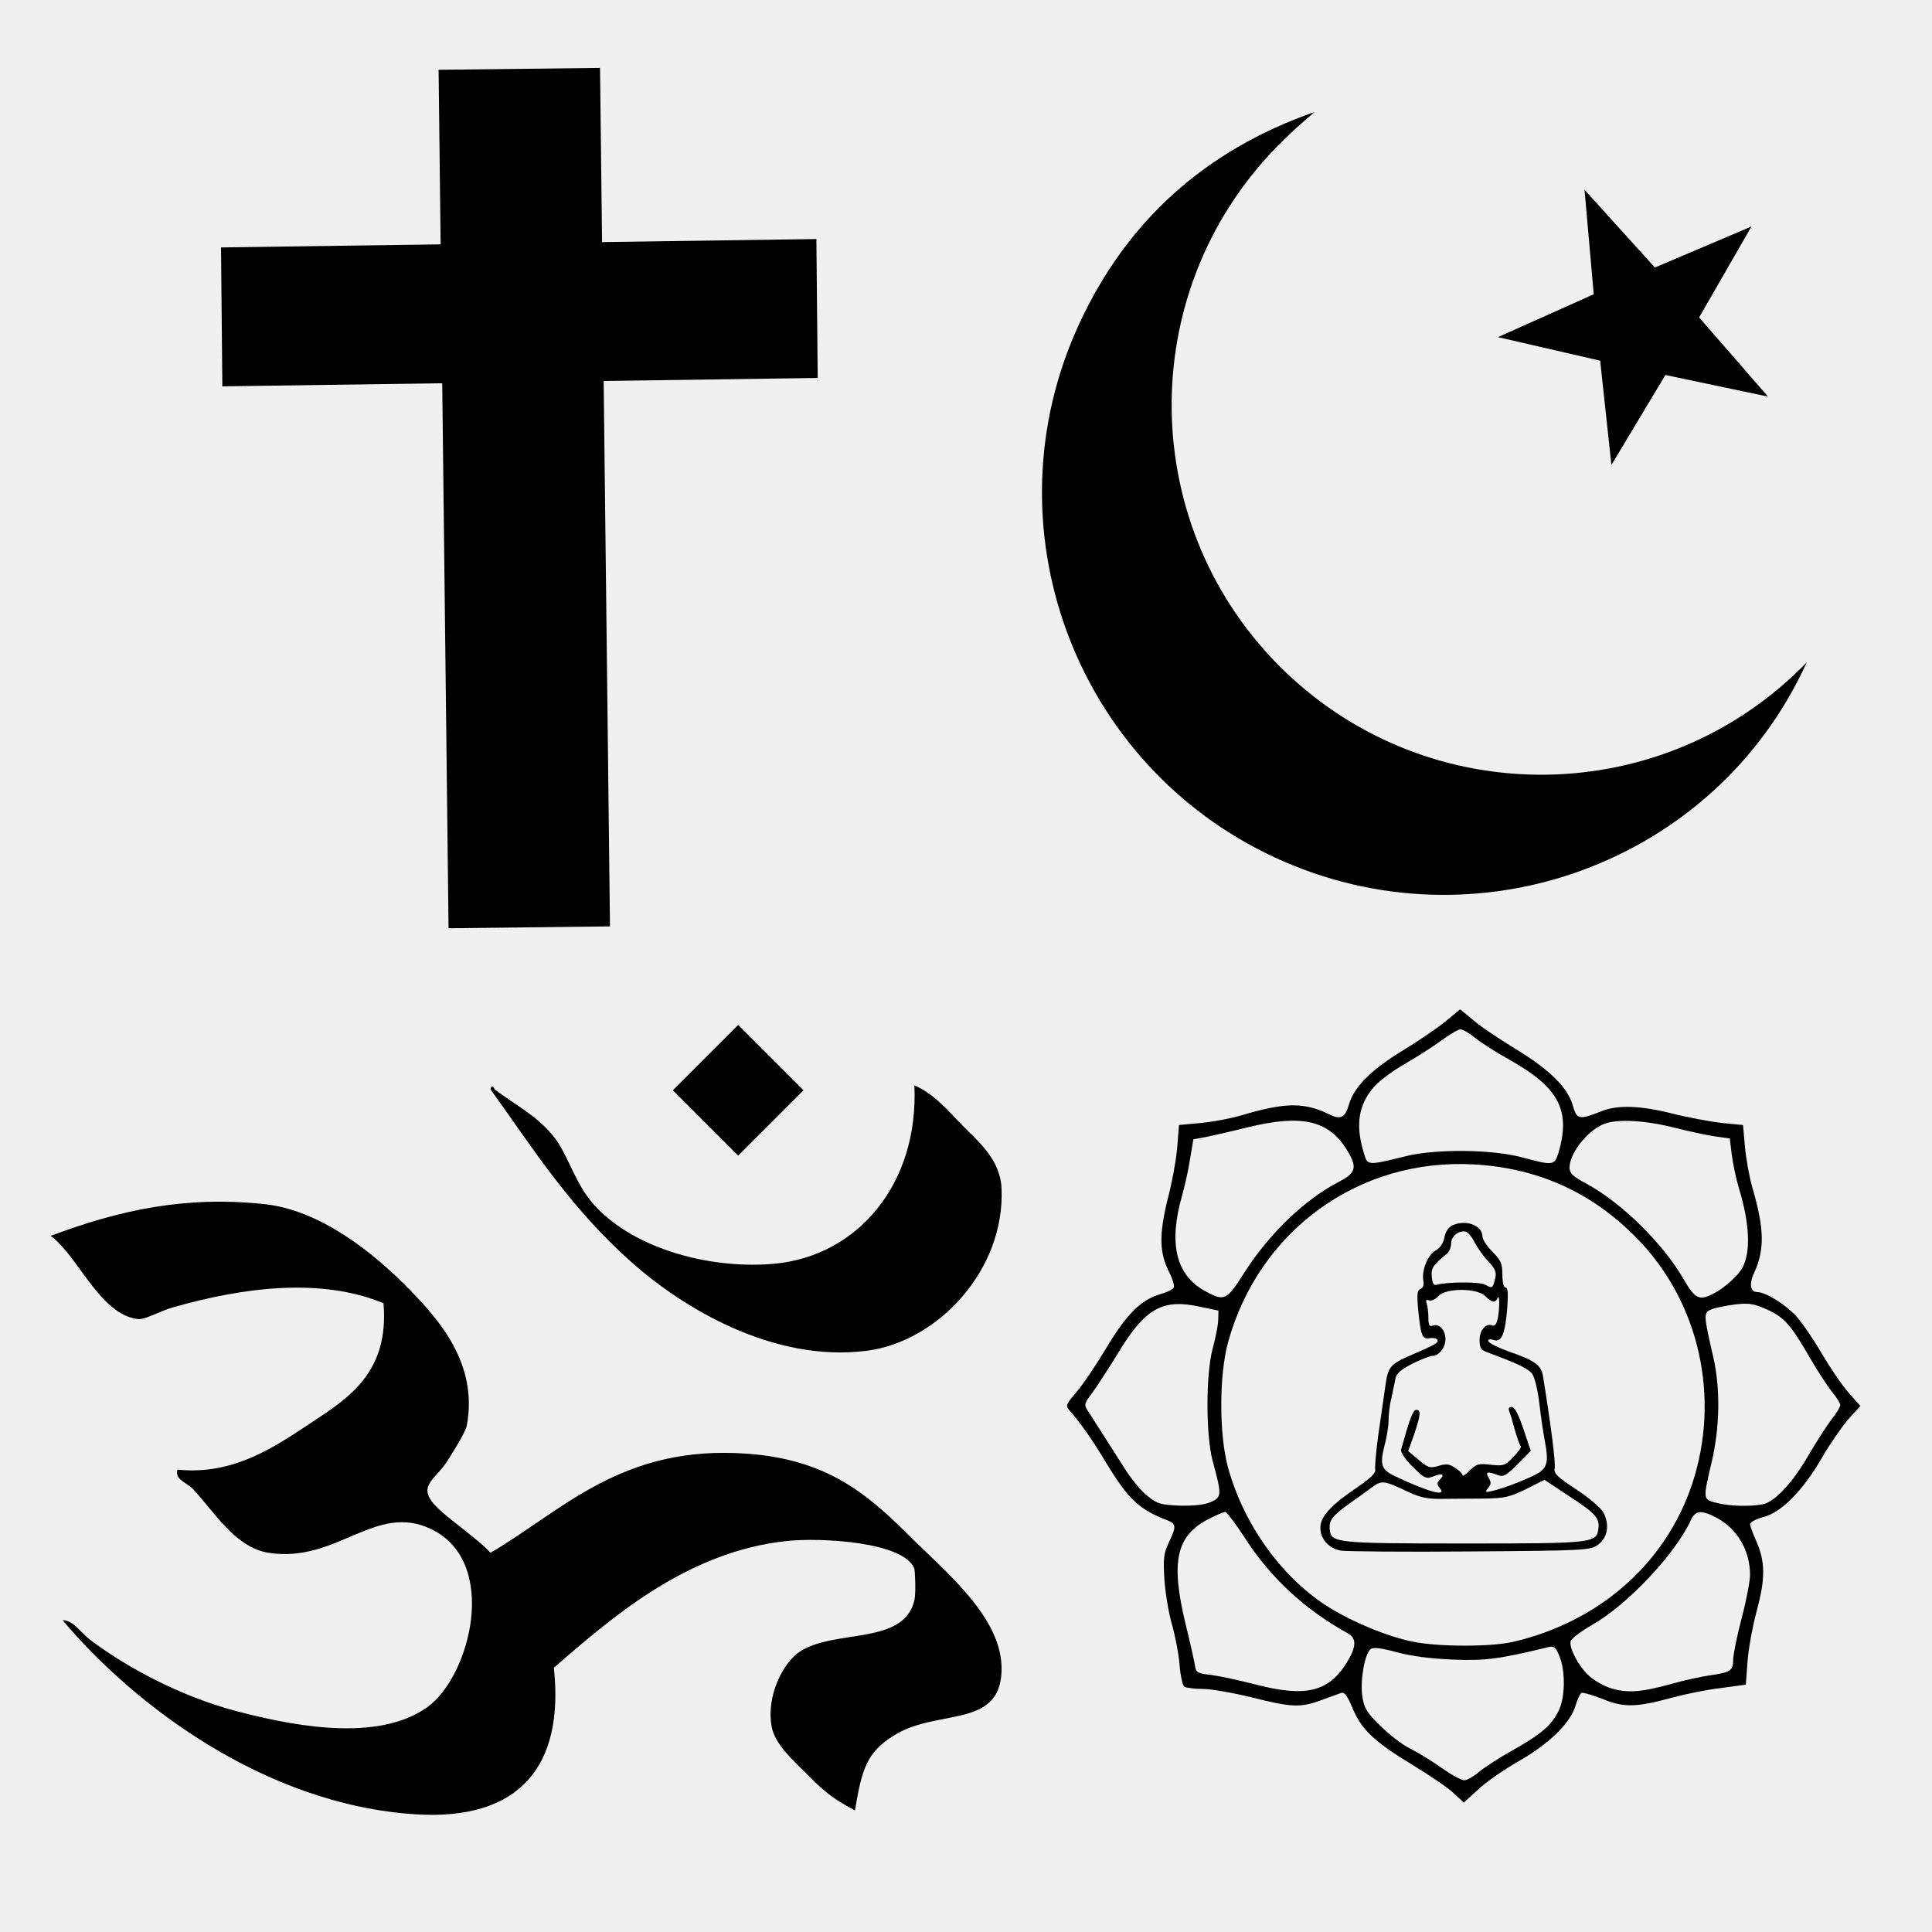
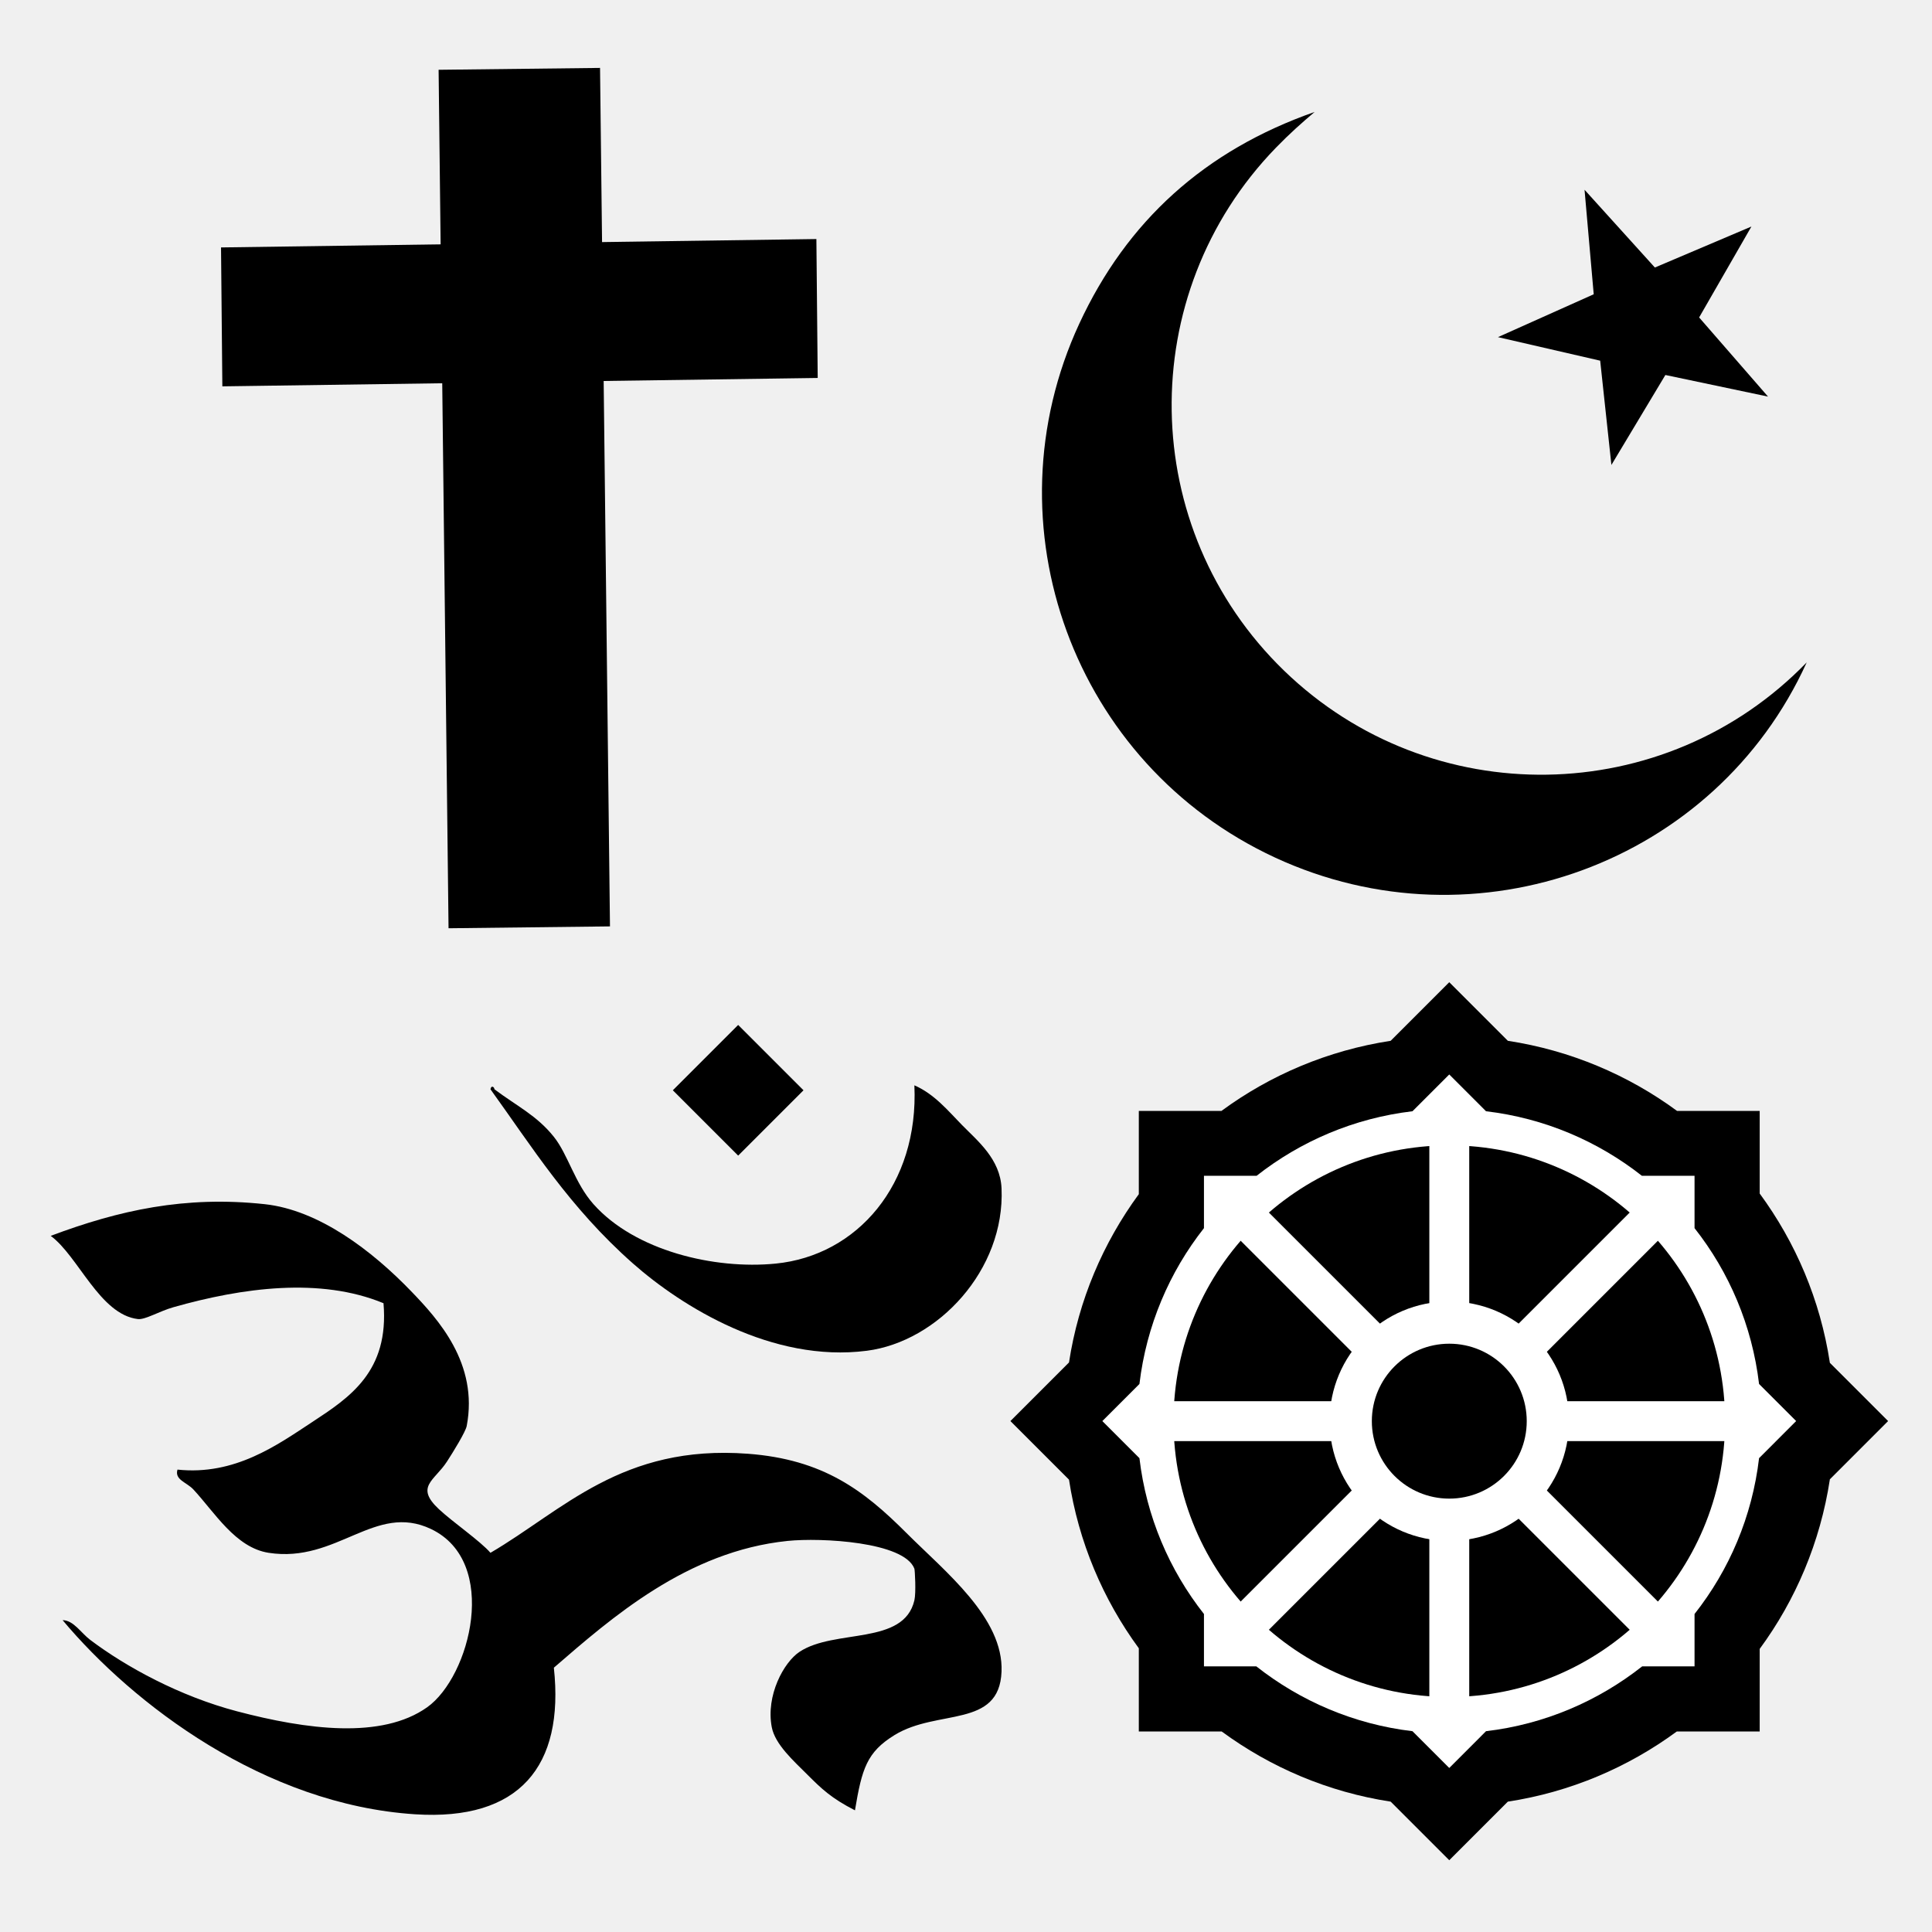
<svg xmlns="http://www.w3.org/2000/svg" width="32" height="32" id="svg2" version="1.0">
-   <defs id="defs4">
- </defs>
+   <defs id="defs4" />
  <g id="layer1">
    <g id="g2212" transform="translate(-23.00508,-11.78571)">
      <g id="g3385">
        <rect style="fill:#000000;fill-opacity:1;stroke:none;stroke-width:1;stroke-linecap:square;stroke-linejoin:miter;stroke-miterlimit:1;stroke-dasharray:none;stroke-dashoffset:18;stroke-opacity:1" id="rect3279" width="2.674" height="14.22" x="30.118" y="13.291" transform="matrix(0.999933,-1.1572613e-2,1.1572613e-2,0.999933,0,0)" />
        <rect style="fill:#000000;fill-opacity:1;stroke:none;stroke-width:1;stroke-linecap:square;stroke-linejoin:miter;stroke-miterlimit:1;stroke-dasharray:none;stroke-dashoffset:18;stroke-opacity:1" id="rect3281" width="9.862" height="2.301" x="26.514" y="16.258" transform="matrix(0.9999009,-1.4081469e-2,9.5106519e-3,0.9999548,0,0)" />
      </g>
    </g>
    <path d="M 29.284,6.569 L 27.584,6.211 L 26.69,7.701 L 26.504,5.974 L 24.811,5.584 L 26.397,4.874 L 26.245,3.143 L 27.41,4.431 L 29.009,3.752 L 28.143,5.258 L 29.284,6.569 z " id="path273" style="font-size:12px;fill:#000000;fill-rule:evenodd;stroke-width:1pt" />
    <path d="M 29.925,10.971 C 28.416,14.296 24.455,15.749 21.119,14.204 C 17.784,12.659 16.331,8.698 17.876,5.362 C 18.664,3.661 19.954,2.492 21.775,1.854 C 21.565,2.031 21.358,2.215 21.131,2.449 C 18.779,4.876 18.84,8.755 21.267,11.107 C 23.695,13.459 27.573,13.398 29.925,10.971 z " id="path278" style="font-size:12px;fill:#000000;fill-rule:evenodd;stroke-width:1pt" />
    <g id="g3335" transform="matrix(6.562822e-2,0,0,6.562822e-2,0.8399029,16.97631)">
      <path id="path6" d="M 110.986,16.235 C 111.176,15.1 111.989,15.68 111.986,16.235 C 117.615,20.462 122.685,22.846 126.985,28.234 C 130.577,32.735 132.24,39.903 136.983,45.232 C 147.447,56.987 167.468,61.769 182.978,60.23 C 203.518,58.191 219.115,40.292 217.973,15.236 C 223.04,17.449 226.464,21.651 229.972,25.235 C 233.9,29.248 239.643,33.822 239.97,41.233 C 240.88,61.851 223.887,79.922 205.975,82.228 C 182.026,85.311 159.201,71.005 146.982,60.231 C 130.861,46.016 121.354,30.583 110.986,16.235 z " clip-rule="evenodd" style="fill-rule:evenodd" />
      <path id="path8" d="M 3,150.219 C 5.805,150.273 7.575,153.389 9.999,155.218 C 19.038,162.039 32.578,169.417 46.995,173.216 C 64.65,177.868 83.548,180.324 94.989,172.216 C 105.909,164.477 113.333,135.49 95.989,127.222 C 81.845,120.48 72.268,135.91 54.994,133.221 C 46.629,131.919 41.371,122.995 35.996,117.223 C 34.296,115.398 31.214,114.807 31.996,112.224 C 46.477,113.754 57.142,106.039 65.992,100.225 C 75.44,94.017 85.45,87.486 83.99,70.229 C 68.012,63.626 48.387,66.302 30.997,71.229 C 27.38,72.254 23.837,74.447 21.998,74.229 C 12.378,73.088 6.979,58.357 0,53.231 C 17.235,46.76 33.888,43.066 53.993,45.232 C 67.707,46.71 81.101,56.97 90.989,67.229 C 97.691,74.183 108.017,85.425 104.987,101.225 C 104.704,102.699 101.558,107.808 99.987,110.224 C 96.845,115.058 91.867,116.511 97.987,122.223 C 101.493,125.494 108.431,130.261 110.986,133.221 C 129.213,122.569 144.141,105.821 175.977,108.224 C 194.958,109.658 205.175,117.424 215.972,128.222 C 225.794,138.044 240.515,149.654 239.969,163.217 C 239.392,177.58 223.815,172.551 212.973,179.215 C 205.961,183.525 204.728,187.712 202.974,198.213 C 197.006,195.16 194.527,192.765 190.976,189.214 C 187.514,185.752 182.811,181.585 181.977,177.216 C 180.452,169.23 185.006,160.854 188.976,158.218 C 197.84,152.331 215.283,156.683 217.972,145.22 C 218.427,143.279 218.101,137.555 217.972,137.221 C 215.357,130.433 194.415,129.357 185.976,130.222 C 160.601,132.821 141.519,149.65 126.984,162.217 C 129.68,187.138 118.255,200.904 91.988,199.213 C 53.93,196.763 20.814,171.461 3,150.219 z " clip-rule="evenodd" style="fill-rule:evenodd" />
      <rect id="rect10" height="23.318" width="23.318" clip-rule="evenodd" transform="matrix(0.7071,-0.7071,0.7071,0.7071,39.1583,127.513)" y="4.829" x="161.842" style="fill-rule:evenodd" />
    </g>
-     <g style="overflow:visible" id="g3379" transform="matrix(0.1775499,0,0,0.1775499,17.67424,16.71807)">
-       <g id="g3" transform="matrix(0.454369,0,0,-0.454369,0,532)">
-         <path id="path5" d="M 79.028,1126.463 C 78.328,1126.115 77.628,1125.122 77.454,1123.953 C 77.221,1122.786 76.519,1121.793 75.642,1121.327 C 74.067,1120.45 72.782,1117.297 73.133,1115.197 C 73.308,1114.32 73.133,1113.68 72.547,1113.445 C 71.905,1113.211 71.788,1112.392 72.082,1109.181 C 72.666,1103.634 72.9,1103.109 74.475,1103.344 C 75.236,1103.46 75.935,1103.284 76.05,1102.994 C 76.284,1102.409 75.7,1102.059 70.854,1099.957 C 66.358,1098.031 65.891,1097.505 65.365,1093.651 C 65.133,1092.015 64.49,1087.637 63.965,1083.958 C 63.441,1080.281 63.147,1076.835 63.264,1076.367 C 63.439,1075.726 62.329,1074.615 59.877,1072.924 C 54.274,1069.186 51.997,1066.732 51.997,1064.458 C 51.997,1062.12 53.69,1060.194 56.2,1059.728 C 57.252,1059.554 69.22,1059.436 82.766,1059.554 C 106.705,1059.728 107.405,1059.788 109.043,1060.955 C 110.969,1062.414 111.433,1064.983 110.148,1067.493 C 109.684,1068.426 107.229,1070.53 104.547,1072.282 C 100.635,1074.85 99.874,1075.609 100.107,1076.602 C 100.343,1077.593 99.406,1085.068 97.715,1095.522 C 97.365,1097.798 96.079,1098.733 90.711,1100.601 C 88.551,1101.36 86.679,1102.295 86.505,1102.703 C 86.387,1103.111 86.739,1103.23 87.5,1102.995 C 89.191,1102.41 89.89,1103.988 90.359,1109.359 C 90.593,1112.454 90.535,1113.737 90.011,1113.737 C 89.659,1113.737 89.366,1114.788 89.366,1116.366 C 89.366,1118.642 89.078,1119.345 87.324,1121.094 C 86.213,1122.203 85.28,1123.604 85.28,1124.247 C 85.276,1126.521 81.772,1127.807 79.028,1126.463 z M 83.64,1123.078 C 84.225,1121.967 85.45,1120.159 86.501,1119.108 C 87.963,1117.528 88.195,1116.83 87.902,1115.603 C 87.378,1113.561 87.32,1113.503 85.86,1114.32 C 84.691,1114.963 78.033,1114.905 75.935,1114.32 C 75.291,1114.086 75,1114.554 74.883,1115.898 C 74.708,1117.708 75.058,1118.29 77.919,1120.626 C 78.447,1121.034 78.853,1122.027 78.853,1122.786 C 78.853,1124.245 80.312,1125.47 81.774,1125.238 C 82.241,1125.18 83.116,1124.187 83.64,1123.078 z M 85.86,1111.984 C 87.201,1110.643 87.962,1110.527 88.368,1111.576 C 88.834,1112.629 88.834,1109.534 88.426,1107.432 C 88.194,1106.205 87.786,1105.738 87.261,1105.973 C 85.916,1106.439 84.69,1104.98 84.69,1102.936 C 84.69,1101.416 84.982,1100.892 86.323,1100.426 C 92.919,1097.974 94.791,1097.041 95.548,1095.93 C 96.017,1095.229 96.661,1092.545 96.949,1090.032 C 97.241,1087.464 97.766,1083.9 98.118,1082.03 C 98.875,1078.12 98.582,1076.777 96.777,1075.668 C 95.197,1074.675 89.708,1072.513 87.374,1071.993 C 85.799,1071.636 85.738,1071.696 86.439,1072.573 C 87.084,1073.329 87.084,1073.798 86.557,1074.675 C 85.798,1075.9 86.265,1076.074 88.365,1075.26 C 89.592,1074.791 90.119,1075.084 92.513,1077.478 L 95.197,1080.225 L 93.68,1084.717 C 92.687,1087.696 91.87,1089.215 91.288,1089.215 C 90.703,1089.215 90.527,1088.923 90.819,1088.22 C 91.051,1087.638 91.578,1085.886 91.988,1084.308 C 92.452,1082.788 92.921,1081.331 93.157,1081.155 C 93.329,1080.981 92.628,1079.988 91.635,1078.937 C 89.941,1077.185 89.591,1077.067 86.967,1077.359 C 84.513,1077.651 84.044,1077.535 82.703,1076.19 C 81.885,1075.375 81.186,1074.907 81.186,1075.201 C 81.186,1075.493 80.543,1076.19 79.669,1076.718 C 78.502,1077.535 77.799,1077.591 76.283,1077.124 C 74.531,1076.6 74.122,1076.718 72.196,1078.349 L 70.036,1080.161 L 71.262,1083.606 C 72.603,1087.634 72.72,1088.627 71.669,1088.627 C 71.025,1088.627 70.326,1086.757 68.573,1080.451 C 68.457,1079.929 69.45,1078.409 70.968,1076.95 C 73.42,1074.498 73.713,1074.377 75.347,1075.022 C 77.157,1075.725 77.624,1075.375 76.397,1074.145 C 75.932,1073.681 75.932,1073.268 76.514,1072.567 C 78.089,1070.699 74.354,1071.694 67.288,1075.019 C 64.543,1076.304 64.193,1077.413 65.128,1081.091 C 65.594,1082.845 66.005,1085.239 66.005,1086.408 C 66.005,1087.633 66.237,1089.735 66.589,1091.078 C 66.88,1092.479 67.29,1094.231 67.407,1095.048 C 67.64,1096.157 68.573,1096.918 70.968,1098.143 C 72.72,1099.02 74.587,1099.721 75.055,1099.721 C 76.339,1099.721 77.682,1101.413 77.682,1103.166 C 77.682,1105.034 76.397,1106.435 75.055,1105.911 C 74.354,1105.677 74.179,1106.025 74.179,1107.544 C 74.179,1108.653 74.004,1109.996 73.829,1110.465 C 73.596,1111.108 73.713,1111.34 74.295,1111.108 C 74.761,1110.932 75.638,1111.282 76.223,1111.983 C 77.745,1113.677 84.167,1113.677 85.86,1111.984 z M 70.094,1071.754 C 72.604,1070.587 74.123,1070.295 77.101,1070.355 C 79.204,1070.355 82.998,1070.413 85.624,1070.413 C 89.772,1070.471 90.823,1070.703 94.21,1072.341 L 98.006,1074.267 L 102.674,1071.172 C 108.456,1067.437 109.332,1066.444 109.098,1064.342 C 108.748,1061.247 108.163,1061.191 81.48,1061.191 C 55.09,1061.191 54.155,1061.307 53.922,1064.11 C 53.746,1065.92 54.446,1066.852 58.009,1069.423 C 59.527,1070.472 61.628,1071.994 62.621,1072.75 C 64.664,1074.206 65.074,1074.148 70.094,1071.754 z " />
-       </g>
-       <g id="g7" transform="matrix(0.156,0,0,-0.156,0,461)">
-         <path id="path9" d="M 245.84,2488.625 C 250.56,2493.07 261.19,2500.413 269.453,2505.189 C 287.332,2515.255 300.471,2527.719 303.858,2538.136 C 305.029,2542.243 306.713,2545.836 307.558,2546.343 C 308.234,2546.85 313.975,2545.147 320.216,2542.756 C 333.03,2537.46 340.279,2537.629 362.722,2543.777 C 369.796,2545.655 382.278,2548.222 390.711,2549.242 L 405.879,2551.295 L 406.893,2564.948 C 407.394,2572.466 409.935,2586.301 412.464,2595.691 C 417.691,2614.984 417.528,2625.057 411.963,2637.52 C 410.098,2641.789 408.414,2646.228 408.414,2647.254 C 408.414,2648.45 411.963,2650.334 416.339,2651.53 C 426.968,2654.084 440.284,2667.568 451.414,2687.049 C 455.971,2694.905 463.058,2705.14 466.92,2709.754 L 474.363,2717.948 L 467.27,2725.979 C 463.383,2730.417 456.302,2740.822 451.251,2749.37 C 446.362,2757.74 439.445,2767.975 435.895,2771.74 C 429.504,2778.736 417.691,2786.079 412.62,2786.079 C 408.582,2786.079 407.743,2791.031 410.78,2797.35 C 417.184,2811.357 417.021,2823.645 409.935,2848.059 C 408.082,2854.382 406.054,2865.484 405.378,2872.824 L 404.207,2885.967 L 391.543,2887.172 C 384.632,2888.02 371.311,2890.412 362.033,2892.806 C 342.808,2897.579 329.662,2898.099 319.884,2894.337 C 306.049,2888.869 304.872,2889.044 302.337,2897.924 C 299.138,2908.679 288.346,2919.274 267.431,2931.907 C 258.323,2937.538 247.192,2944.881 242.979,2948.634 L 235.048,2955.129 L 226.124,2947.786 C 221.063,2943.682 209.591,2935.833 200.486,2930.364 C 182.266,2919.274 171.652,2908.848 168.616,2898.438 C 166.247,2890.068 163.549,2888.882 156.134,2892.632 C 141.464,2899.631 130.333,2899.462 104.357,2891.784 C 98.116,2889.894 87.154,2887.853 79.905,2887.167 L 66.919,2885.968 L 65.908,2873.173 C 65.404,2866.159 62.878,2851.992 60.177,2841.751 C 54.947,2820.401 55.116,2809.815 61.016,2798.04 C 63.044,2794.102 64.221,2790.002 63.886,2788.979 C 63.545,2787.786 59.667,2785.908 55.454,2784.722 C 43.986,2781.301 35.384,2772.59 23.243,2752.267 C 17.174,2742.195 9.242,2730.42 5.53,2726.144 C -0.877,2718.629 -1.049,2718.119 1.649,2715.048 C 7.89,2708.046 15.311,2697.467 23.575,2683.632 C 36.561,2662.285 43.141,2655.969 59.833,2649.646 C 65.401,2647.436 65.401,2645.89 60.844,2636.318 C 57.811,2630.008 57.476,2626.765 58.152,2614.815 C 58.65,2607.14 60.512,2595.008 62.531,2587.997 C 64.556,2581.011 66.753,2569.73 67.254,2563.251 C 67.761,2556.584 69.11,2550.781 70.124,2550.092 C 71.132,2549.422 76.193,2548.727 81.251,2548.727 C 86.312,2548.727 99.63,2546.342 110.764,2543.606 C 134.546,2537.628 139.61,2537.459 152.093,2542.066 C 157.139,2543.938 162.538,2545.834 163.893,2546.341 C 165.912,2547.023 167.599,2544.632 170.466,2537.796 C 175.693,2524.819 183.452,2517.295 206.045,2503.641 C 216.678,2497.168 228.143,2489.474 231.348,2486.232 L 237.254,2480.767 L 245.84,2488.625 z M 224.093,2501.434 C 218.359,2505.534 209.93,2510.655 205.207,2513.04 C 200.653,2515.256 192.559,2521.41 187.328,2526.699 C 179.065,2534.73 177.547,2537.46 176.539,2544.452 C 175.187,2553.51 177.891,2569.567 181.428,2572.465 C 182.946,2573.83 187.328,2573.31 196.94,2570.756 C 205.541,2568.371 217.517,2566.831 230.5,2566.311 C 250.059,2565.46 258.654,2566.649 288.17,2573.829 C 291.206,2574.511 292.395,2573.491 294.411,2568.37 C 298.123,2559.324 297.954,2543.267 293.735,2535.248 C 289.516,2526.884 283.45,2521.57 265.734,2511.666 C 257.815,2507.234 249.051,2501.431 246.015,2498.871 C 242.979,2496.304 239.267,2494.251 237.583,2494.101 C 235.896,2494.097 229.827,2497.333 224.093,2501.434 z M 323.921,2549.585 C 319.883,2551.125 314.312,2554.355 311.777,2556.922 C 305.542,2562.725 299.977,2573.667 301.16,2577.423 C 301.661,2578.957 307.558,2583.395 314.143,2587.151 C 335.214,2599.101 364.06,2629.844 373.162,2649.989 C 375.704,2655.454 379.24,2655.804 388.004,2651.354 C 400.649,2644.693 408.412,2631.722 408.412,2616.867 C 408.412,2613.449 406.221,2601.661 403.354,2590.919 C 400.487,2579.983 398.296,2568.877 398.296,2565.979 C 398.296,2559.663 396.593,2558.63 384.799,2556.921 C 379.741,2556.245 368.611,2553.86 360.347,2551.462 C 342.301,2546.499 333.875,2546.161 323.921,2549.585 z M 112.458,2551.464 C 103.178,2553.861 91.371,2556.409 86.31,2557.092 C 78.044,2557.95 77.036,2558.632 76.532,2562.382 C 76.194,2564.786 73.662,2576.223 70.795,2587.835 C 61.859,2624.894 65.233,2640.432 84.627,2650.335 C 89.175,2652.733 93.735,2654.598 94.574,2654.598 C 95.416,2654.598 100.477,2647.943 105.873,2639.743 C 121.395,2615.329 142.128,2596.204 168.11,2581.863 C 173.168,2578.958 172.999,2573.831 167.428,2564.786 C 156.466,2546.85 142.638,2543.607 112.458,2551.464 z M 206.393,2577.073 C 192.051,2579.984 171.982,2588.178 157.649,2596.88 C 129.313,2614.12 105.872,2646.228 96.26,2681.065 C 90.864,2700.534 90.864,2736.391 96.26,2756.025 C 114.643,2822.791 174.344,2866.158 242.979,2862.408 C 281.253,2860.361 313.642,2845.85 340.46,2818.522 C 378.058,2780.445 391.041,2722.909 373.682,2670.992 C 357.819,2623.698 318.193,2588.86 266.755,2576.904 C 253.434,2573.831 221.896,2573.831 206.393,2577.073 z M 388.85,2659.893 C 380.08,2662.122 380.08,2661.42 385.482,2684.489 C 390.352,2705.322 390.709,2728.19 386.496,2746.807 C 380.424,2773.281 380.424,2773.788 385.645,2775.841 C 388.337,2776.862 394.76,2778.06 399.98,2778.736 C 408.08,2779.59 411.11,2779.083 418.86,2775.496 C 429.151,2770.716 432.857,2766.438 444.676,2745.952 C 449.064,2738.437 454.786,2729.732 457.49,2726.317 C 460.182,2723.071 462.379,2719.487 462.379,2718.461 C 462.379,2717.434 460.025,2713.503 457.139,2709.922 C 454.284,2706.166 447.874,2696.256 442.822,2687.561 C 433.707,2671.842 423.078,2660.58 416.173,2659.203 C 408.757,2657.671 396.099,2658.015 388.85,2659.893 z M 48.03,2664.169 C 44.49,2666.892 38.584,2674.072 34.871,2679.869 C 31.162,2685.678 25.093,2695.237 21.384,2701.04 C 17.669,2706.856 13.628,2713.178 12.279,2715.216 C 10.088,2718.634 10.254,2719.488 14.808,2725.47 C 17.503,2729.051 24.589,2739.978 30.661,2749.884 C 46.849,2776.52 57.131,2782.323 79.902,2777.199 L 90.525,2774.983 L 90.359,2768.998 C 90.19,2765.765 88.669,2758.071 86.982,2751.936 C 82.938,2736.734 82.938,2701.039 86.982,2685.332 C 92.55,2664.849 92.55,2663.472 86.143,2660.58 C 82.259,2658.859 76.193,2658.189 67.419,2658.351 C 55.952,2658.86 53.933,2659.38 48.03,2664.169 z M 368.781,2793.601 C 356.299,2815.282 331.515,2839.534 310.438,2850.968 C 302.338,2855.237 300.472,2857.122 300.472,2860.53 C 300.472,2869.241 311.44,2882.897 321.218,2886.659 C 329.156,2889.73 346.014,2888.706 362.885,2884.44 C 371.649,2882.211 382.786,2879.82 387.506,2879.141 L 396.276,2877.949 L 397.465,2868.387 C 398.116,2863.094 399.982,2854.214 401.672,2848.411 C 408.245,2827.067 408.927,2810.159 403.857,2800.597 C 401.334,2795.98 393.409,2788.809 387.331,2785.57 C 378.227,2780.621 375.704,2781.644 368.781,2793.601 z M 82.939,2786.424 C 65.064,2795.98 60.512,2814.938 68.773,2843.797 C 70.291,2849.09 72.482,2858.818 73.496,2865.316 L 75.515,2877.435 L 83.102,2878.797 C 87.155,2879.658 98.452,2882.212 108.067,2884.613 C 140.444,2892.46 156.297,2888.882 167.428,2870.947 C 173.669,2860.706 172.824,2857.291 162.539,2851.992 C 142.303,2841.575 120.719,2820.911 105.873,2797.527 C 95.415,2780.956 94.066,2780.446 82.939,2786.424 z M 272.489,2866.508 C 254.435,2871.456 220.888,2871.801 202.671,2867.356 C 180.079,2861.728 179.741,2861.728 177.715,2868.386 C 172.319,2885.46 174.003,2897.583 183.28,2908.522 C 186.316,2912.106 194.745,2918.425 202.001,2922.513 C 209.416,2926.789 219.204,2933.105 224.093,2936.692 C 228.988,2940.27 233.874,2943.171 235.223,2943.171 C 236.563,2943.171 240.45,2940.961 243.824,2938.229 C 247.361,2935.315 256.638,2929.349 264.732,2924.898 C 294.411,2908.171 301.491,2894.512 293.572,2868.386 C 291.376,2861.898 290.192,2861.729 272.489,2866.508 z " />
-       </g>
+     <g id="g2241" transform="matrix(0.1651987,0,0,0.1651987,-10.92357,-116.7972)">
+       <path id="rect5307" style="fill:#000000;fill-opacity:1;stroke:none;stroke-width:10;stroke-linecap:round;stroke-linejoin:round;stroke-miterlimit:4;stroke-dasharray:none;stroke-dashoffset:0;stroke-opacity:1" d="M 211.429,805.489 L 205.554,811.364 C 199.275,812.325 193.485,814.79 188.585,818.396 L 180.304,818.396 L 180.304,826.739 C 176.722,831.627 174.26,837.361 173.304,843.614 L 167.429,849.489 L 173.304,855.364 C 174.26,861.618 176.722,867.383 180.304,872.271 L 180.304,880.614 L 188.616,880.614 C 193.512,884.211 199.284,886.687 205.554,887.646 L 211.429,893.521 L 217.304,887.646 C 223.573,886.687 229.345,884.211 234.241,880.614 L 242.554,880.614 L 242.554,872.333 C 246.156,867.434 248.625,861.641 249.585,855.364 L 249.585,855.333 L 255.429,849.489 L 249.585,843.646 L 249.585,843.614 C 248.625,837.338 246.156,831.576 242.554,826.677 L 242.554,818.396 L 234.272,818.396 C 229.372,814.79 223.582,812.325 217.304,811.364 L 211.429,805.489 z " />
+       <path id="path5297" style="fill:#ffffff;fill-opacity:1;stroke:none;stroke-width:10;stroke-linecap:round;stroke-linejoin:round;stroke-miterlimit:4;stroke-dasharray:none;stroke-dashoffset:0;stroke-opacity:1" d="M 211.429,814.739 L 207.741,818.427 C 201.891,819.117 196.522,821.432 192.116,824.896 L 186.835,824.896 L 186.835,830.146 C 183.366,834.549 181.062,839.92 180.366,845.771 L 176.647,849.489 L 180.366,853.208 C 181.058,859.071 183.36,864.422 186.835,868.833 L 186.835,874.083 L 192.085,874.083 C 196.498,877.562 201.875,879.891 207.741,880.583 L 211.429,884.271 L 215.116,880.583 C 220.986,879.893 226.357,877.564 230.772,874.083 L 236.022,874.083 L 236.022,868.833 C 239.501,864.42 241.799,859.074 242.491,853.208 L 246.21,849.489 L 242.491,845.771 C 241.794,839.917 239.495,834.551 236.022,830.146 L 236.022,824.896 L 230.741,824.896 C 226.332,821.43 220.97,819.116 215.116,818.427 L 211.429,814.739 z " />
+       <path id="path5295" style="fill:#000000;fill-opacity:1;stroke:none;stroke-width:10;stroke-linecap:round;stroke-linejoin:round;stroke-miterlimit:4;stroke-dasharray:none;stroke-dashoffset:0;stroke-opacity:1" transform="matrix(3.560606,0,0,3.560606,50.99552,690.7375)" d="M 52.824,44.588 C 52.825,48.877 49.348,52.355 45.059,52.355 C 40.77,52.355 37.293,48.877 37.294,44.588 C 37.293,40.299 40.77,36.822 45.059,36.822 C 49.348,36.822 52.825,40.299 52.824,44.588 z " />
+       <path id="path5319" style="fill:none;fill-rule:evenodd;stroke:#ffffff;stroke-width:4;stroke-linecap:butt;stroke-linejoin:miter;stroke-miterlimit:4;stroke-dasharray:none;stroke-opacity:1" d="M 181.962,849.499 L 240.903,849.499" />
+       <path id="path5293" style="fill:#ffffff;fill-opacity:1;stroke:none;stroke-width:10;stroke-linecap:round;stroke-linejoin:round;stroke-miterlimit:4;stroke-dasharray:none;stroke-dashoffset:0;stroke-opacity:1" transform="matrix(1.545455,0,0,1.545455,141.7959,780.5896)" d="M 52.824,44.588 C 52.825,48.877 49.348,52.355 45.059,52.355 C 40.77,52.355 37.293,48.877 37.294,44.588 C 37.293,40.299 40.77,36.822 45.059,36.822 C 49.348,36.822 52.825,40.299 52.824,44.588 z " />
+       <path id="path5323" style="fill:none;fill-rule:evenodd;stroke:#ffffff;stroke-width:4;stroke-linecap:butt;stroke-linejoin:miter;stroke-miterlimit:4;stroke-dasharray:none;stroke-opacity:1" d="M 190.593,828.66 L 232.271,870.337" />
+       <path id="path5317" style="fill:none;fill-rule:evenodd;stroke:#ffffff;stroke-width:4;stroke-linecap:butt;stroke-linejoin:miter;stroke-miterlimit:4;stroke-dasharray:none;stroke-opacity:1" d="M 211.432,878.969 L 211.432,820.028" />
+       <path id="path5321" style="fill:none;fill-rule:evenodd;stroke:#ffffff;stroke-width:4;stroke-linecap:butt;stroke-linejoin:miter;stroke-miterlimit:4;stroke-dasharray:none;stroke-opacity:1" d="M 190.593,870.337 L 232.271,828.66" />
+       <path id="path5291" style="fill:#000000;fill-opacity:1;stroke:none;stroke-width:10;stroke-linecap:round;stroke-linejoin:round;stroke-miterlimit:4;stroke-dasharray:none;stroke-dashoffset:0;stroke-opacity:1" transform="translate(166.3734,804.9104)" d="M 52.824,44.588 C 52.825,48.877 49.348,52.355 45.059,52.355 C 40.77,52.355 37.293,48.877 37.294,44.588 C 37.293,40.299 40.77,36.822 45.059,36.822 C 49.348,36.822 52.825,40.299 52.824,44.588 z " />
    </g>
  </g>
</svg>
